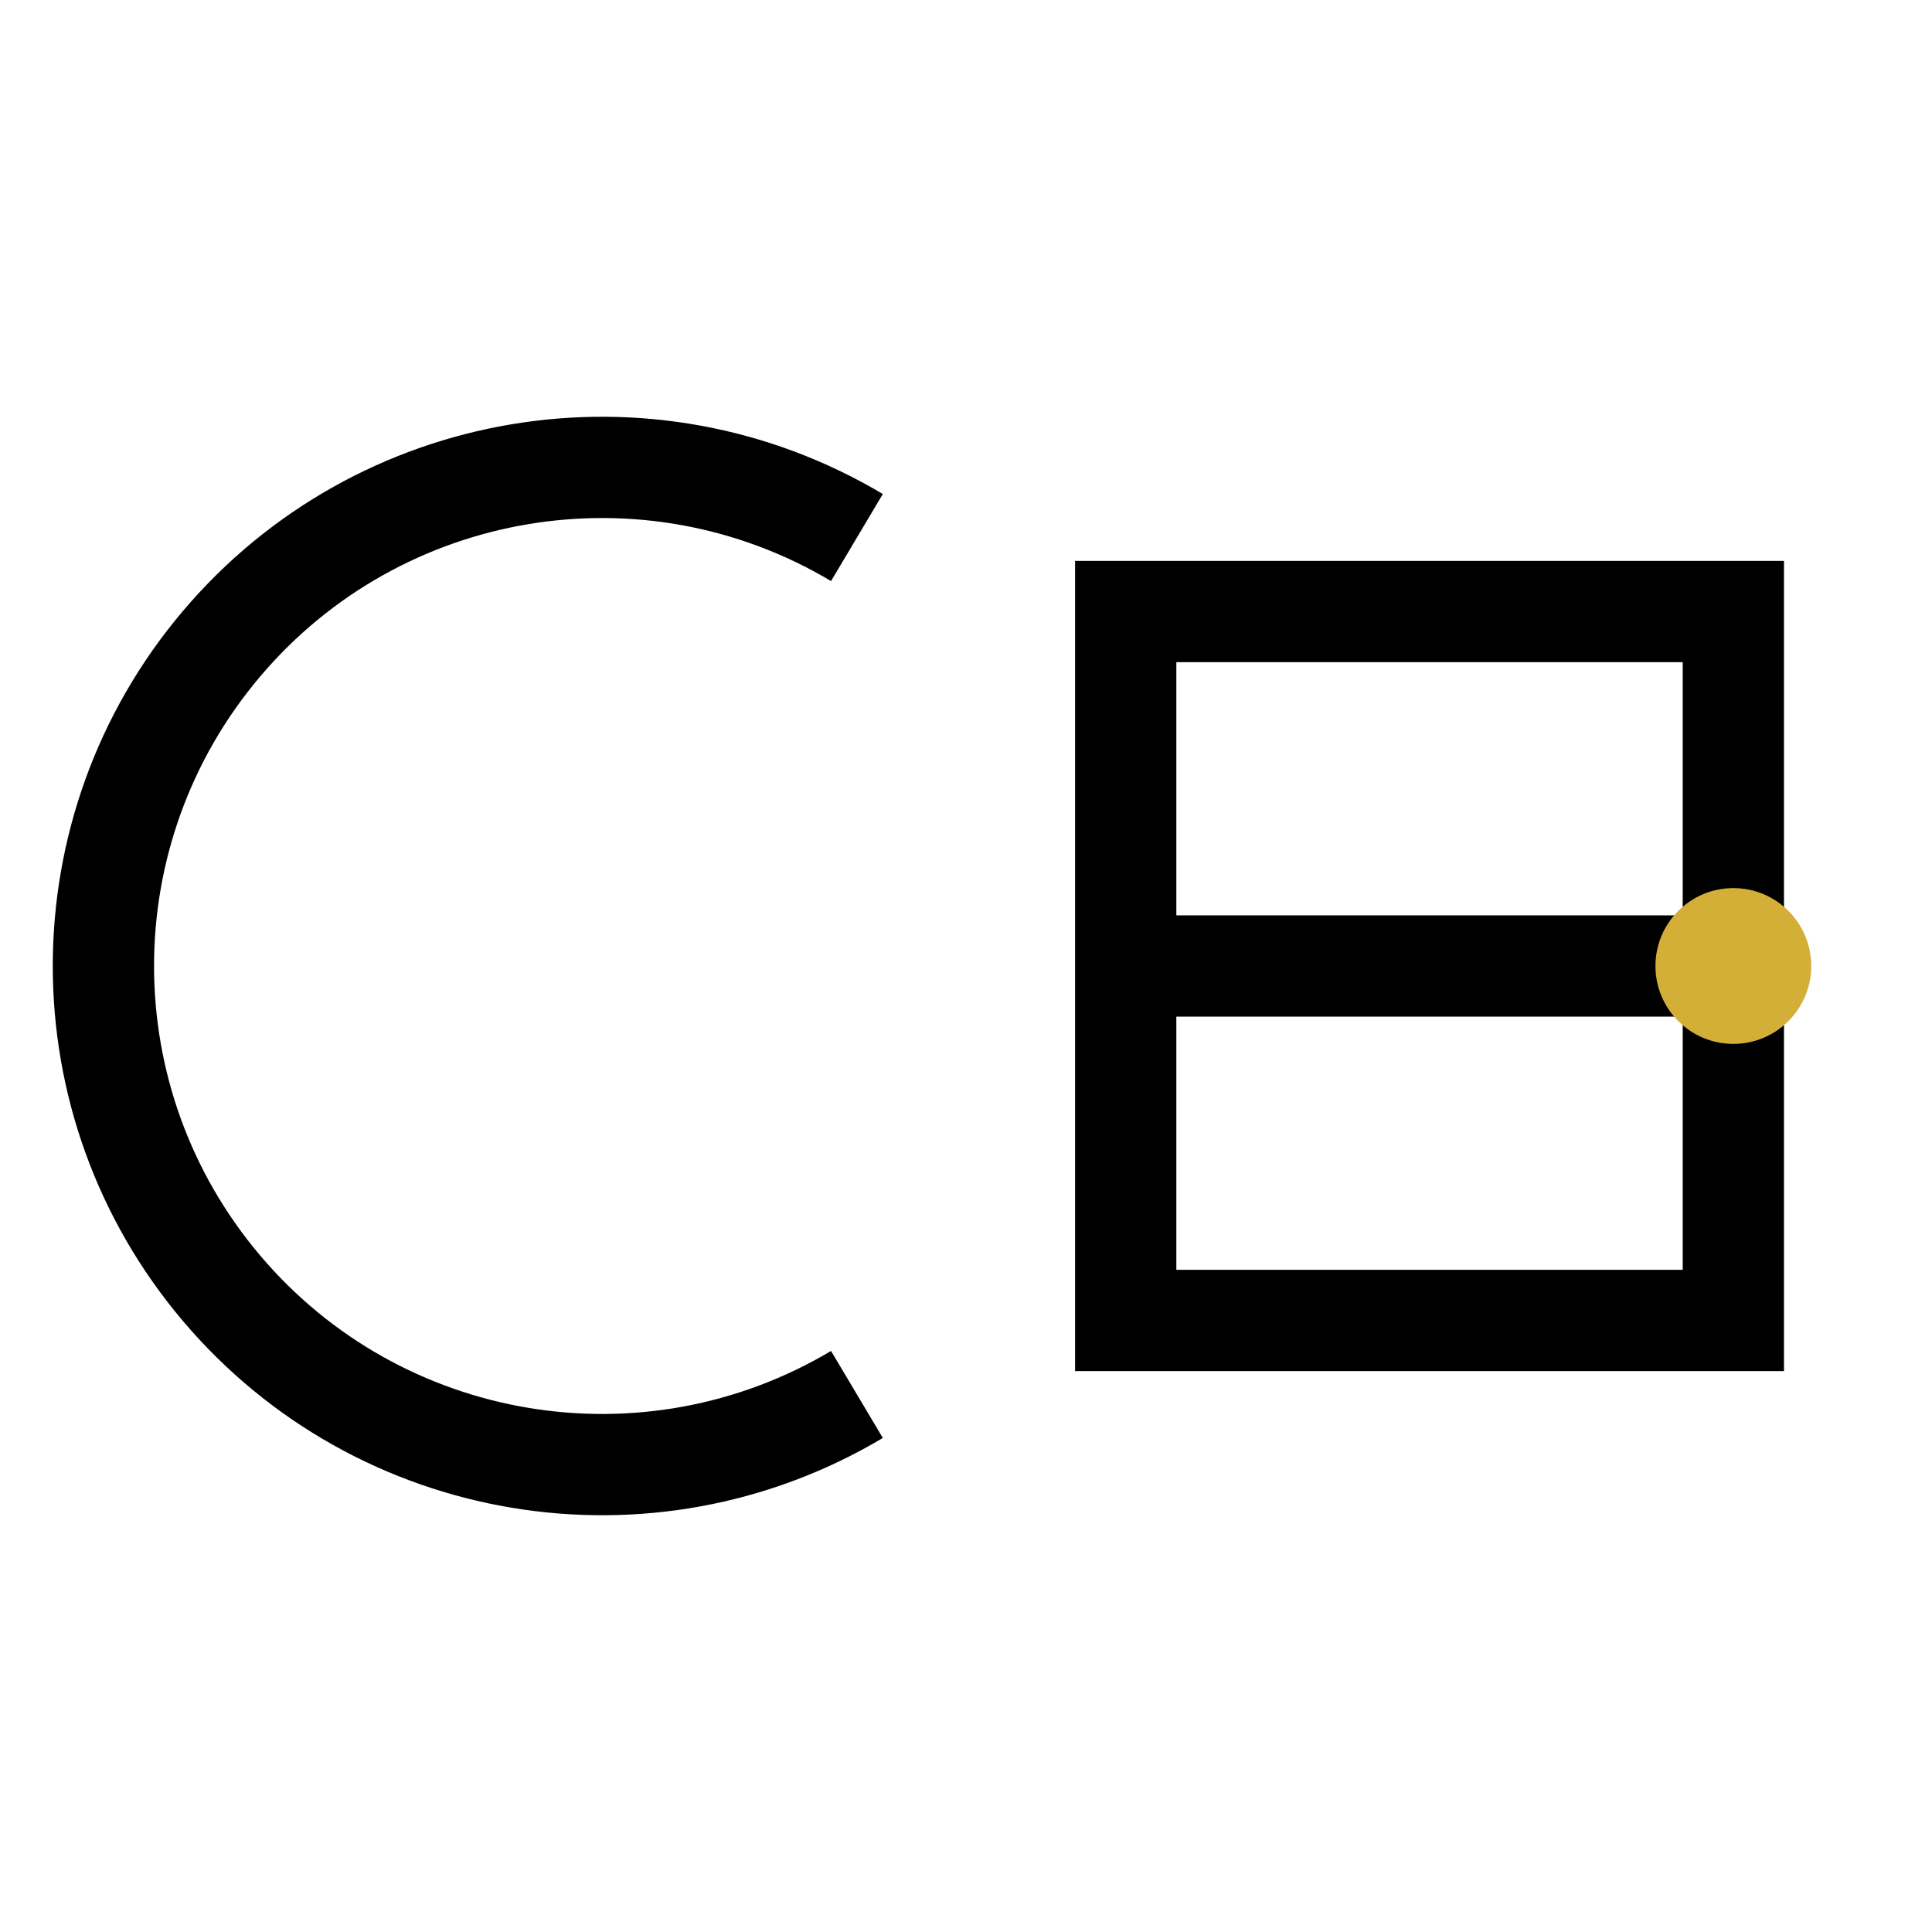
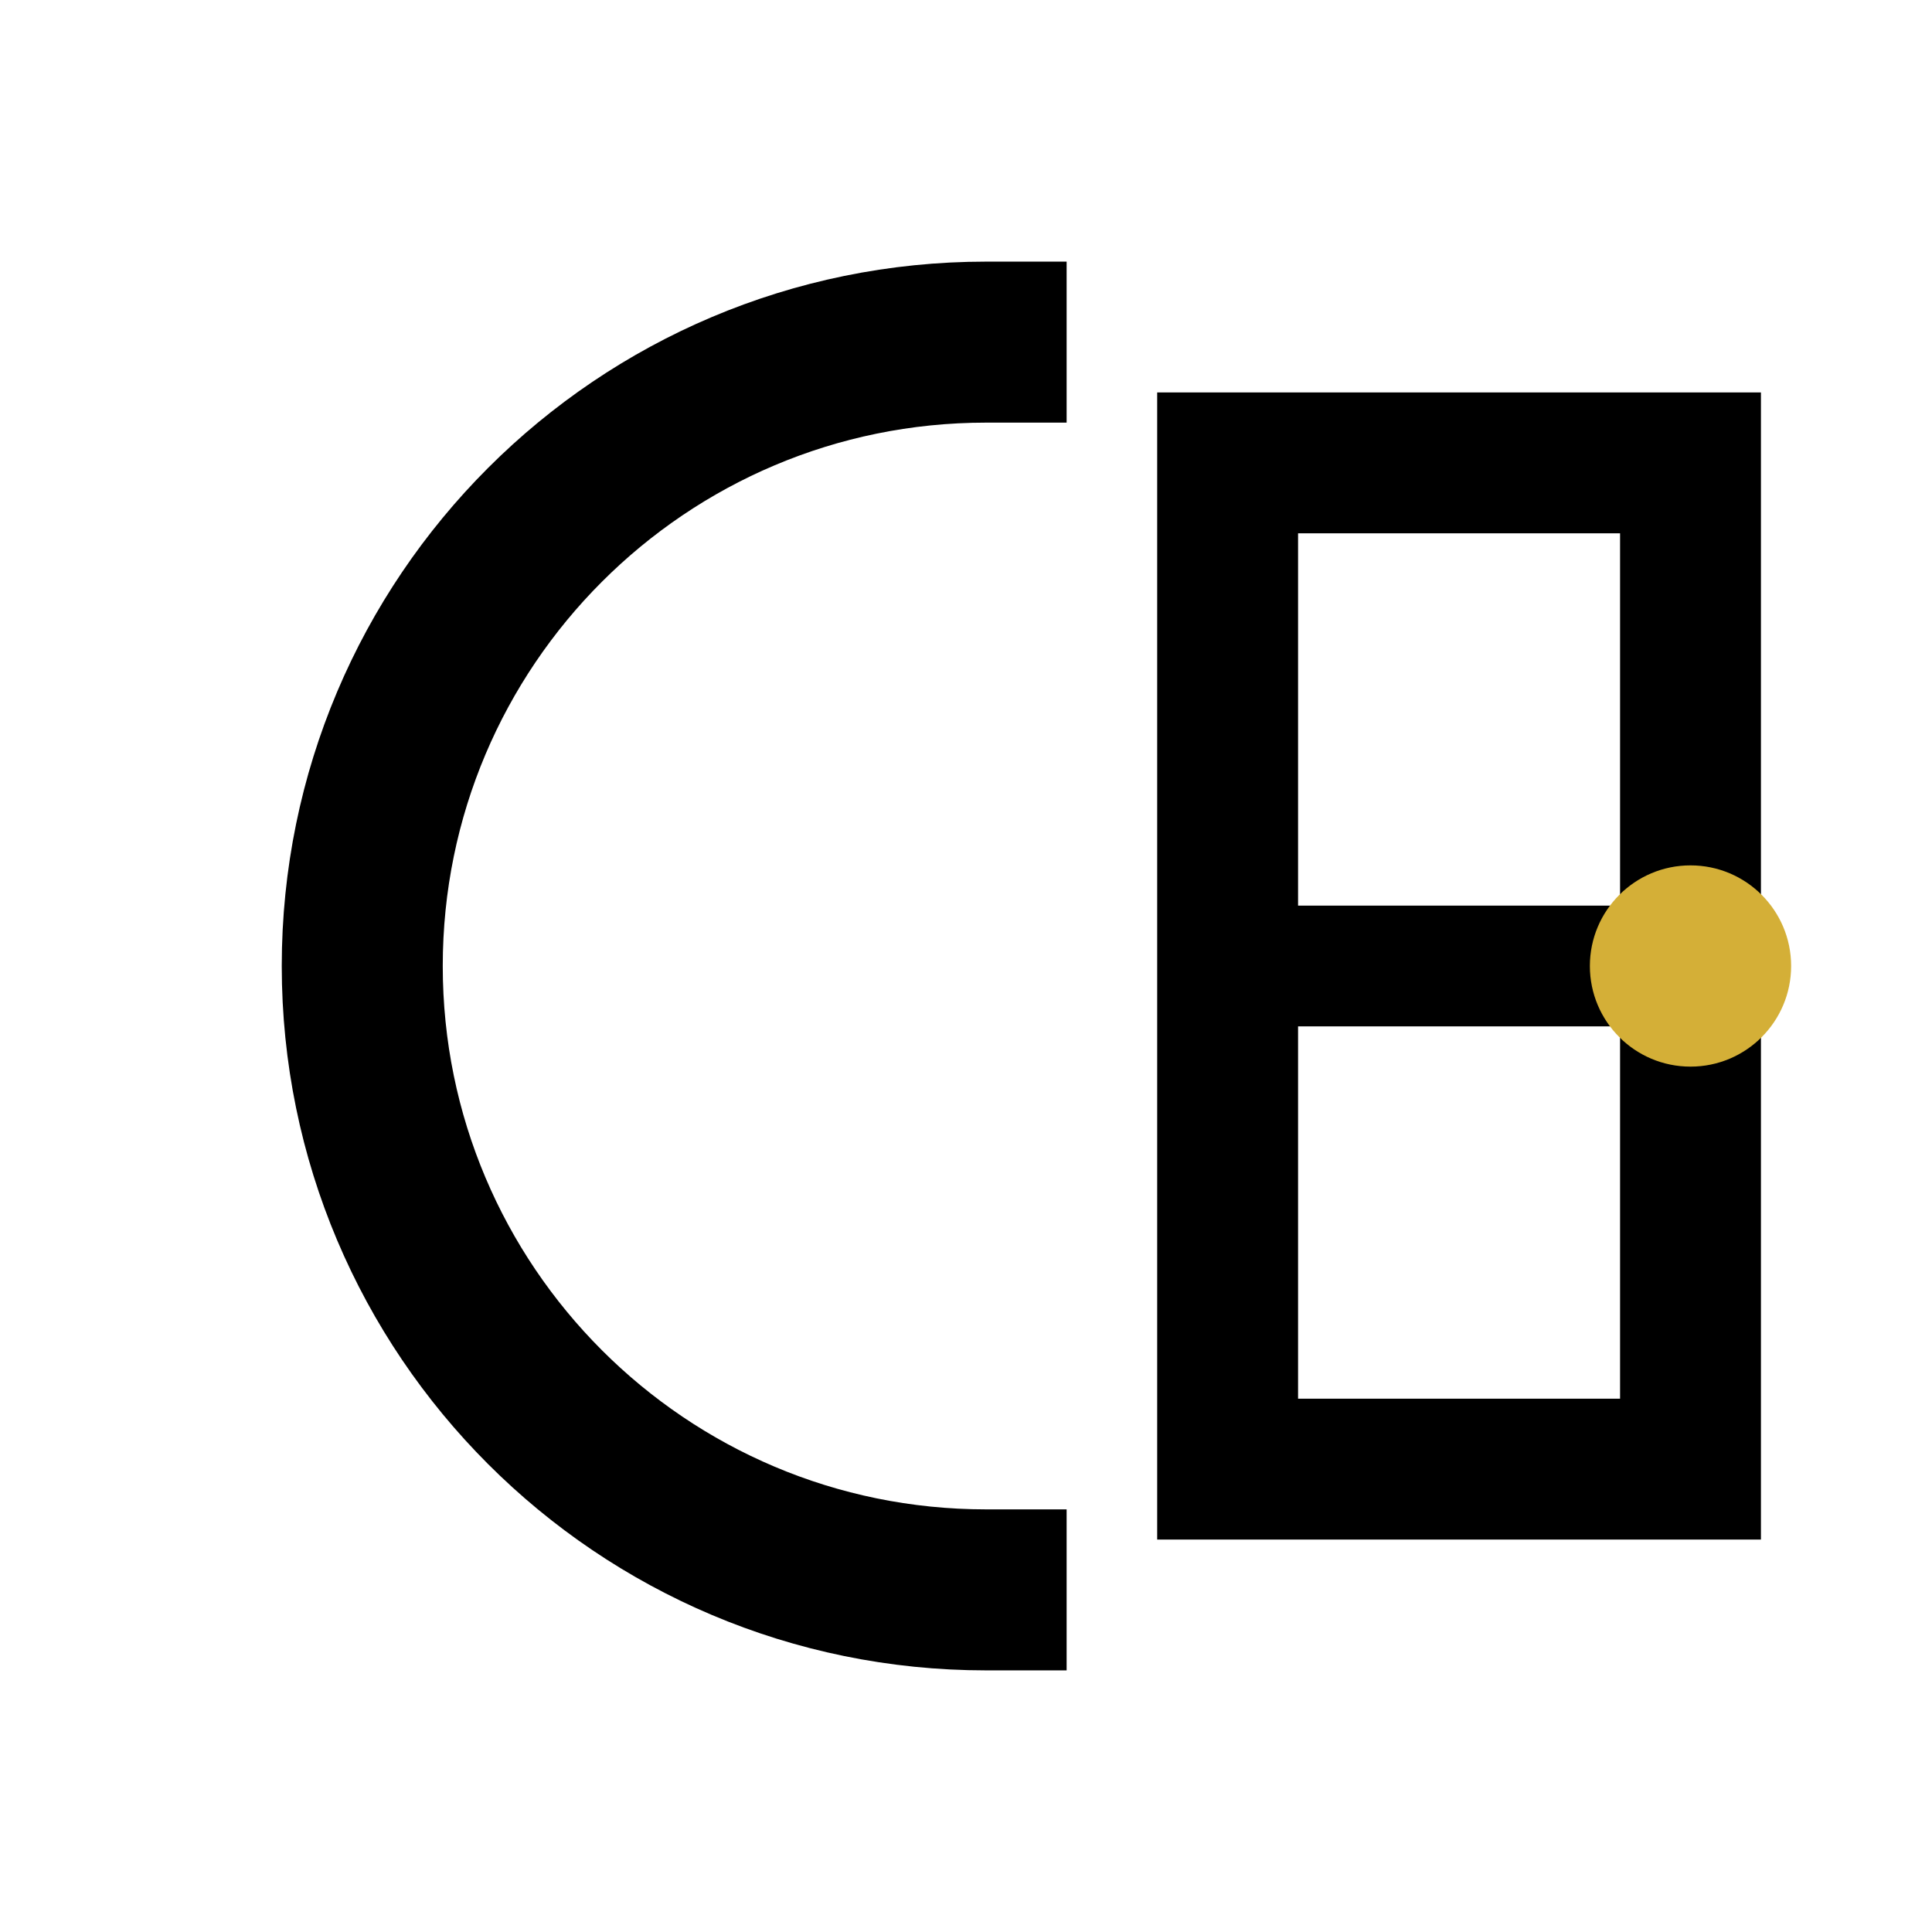
- <svg xmlns="http://www.w3.org/2000/svg" width="1em" height="1em" viewBox="0 0 248 188">
+ <svg xmlns="http://www.w3.org/2000/svg" width="1em" height="1em" viewBox="0 0 96 96">
  <style>
-     .mark-stroke { fill: none; stroke: currentColor; stroke-linecap: butt; stroke-linejoin: miter; }
+     .mark-stroke { fill: none; stroke: currentColor; stroke-linecap: square; stroke-linejoin: miter; }
    .mark-dot { fill: #d4af37; }
  </style>
-   <path class="mark-stroke" d="M110 39a64 64 0 1 0 0 110" stroke-width="13" />
-   <path class="mark-stroke" d="M144.5 48.5h78v91h-78z" stroke-width="13" />
-   <path class="mark-stroke" d="M144.5 94h78" stroke-width="13" />
-   <circle class="mark-dot" cx="222.5" cy="94" r="10" />
+   <path class="mark-stroke" d="M49 17a31 31 0 1 0 0 62" stroke-width="8" />
+   <path class="mark-stroke" d="M61 23h23v50H61z" stroke-width="7" />
+   <rect x="58" y="45" width="29" height="6" fill="currentColor" />
+   <circle class="mark-dot" cx="84" cy="48" r="5" />
</svg>
